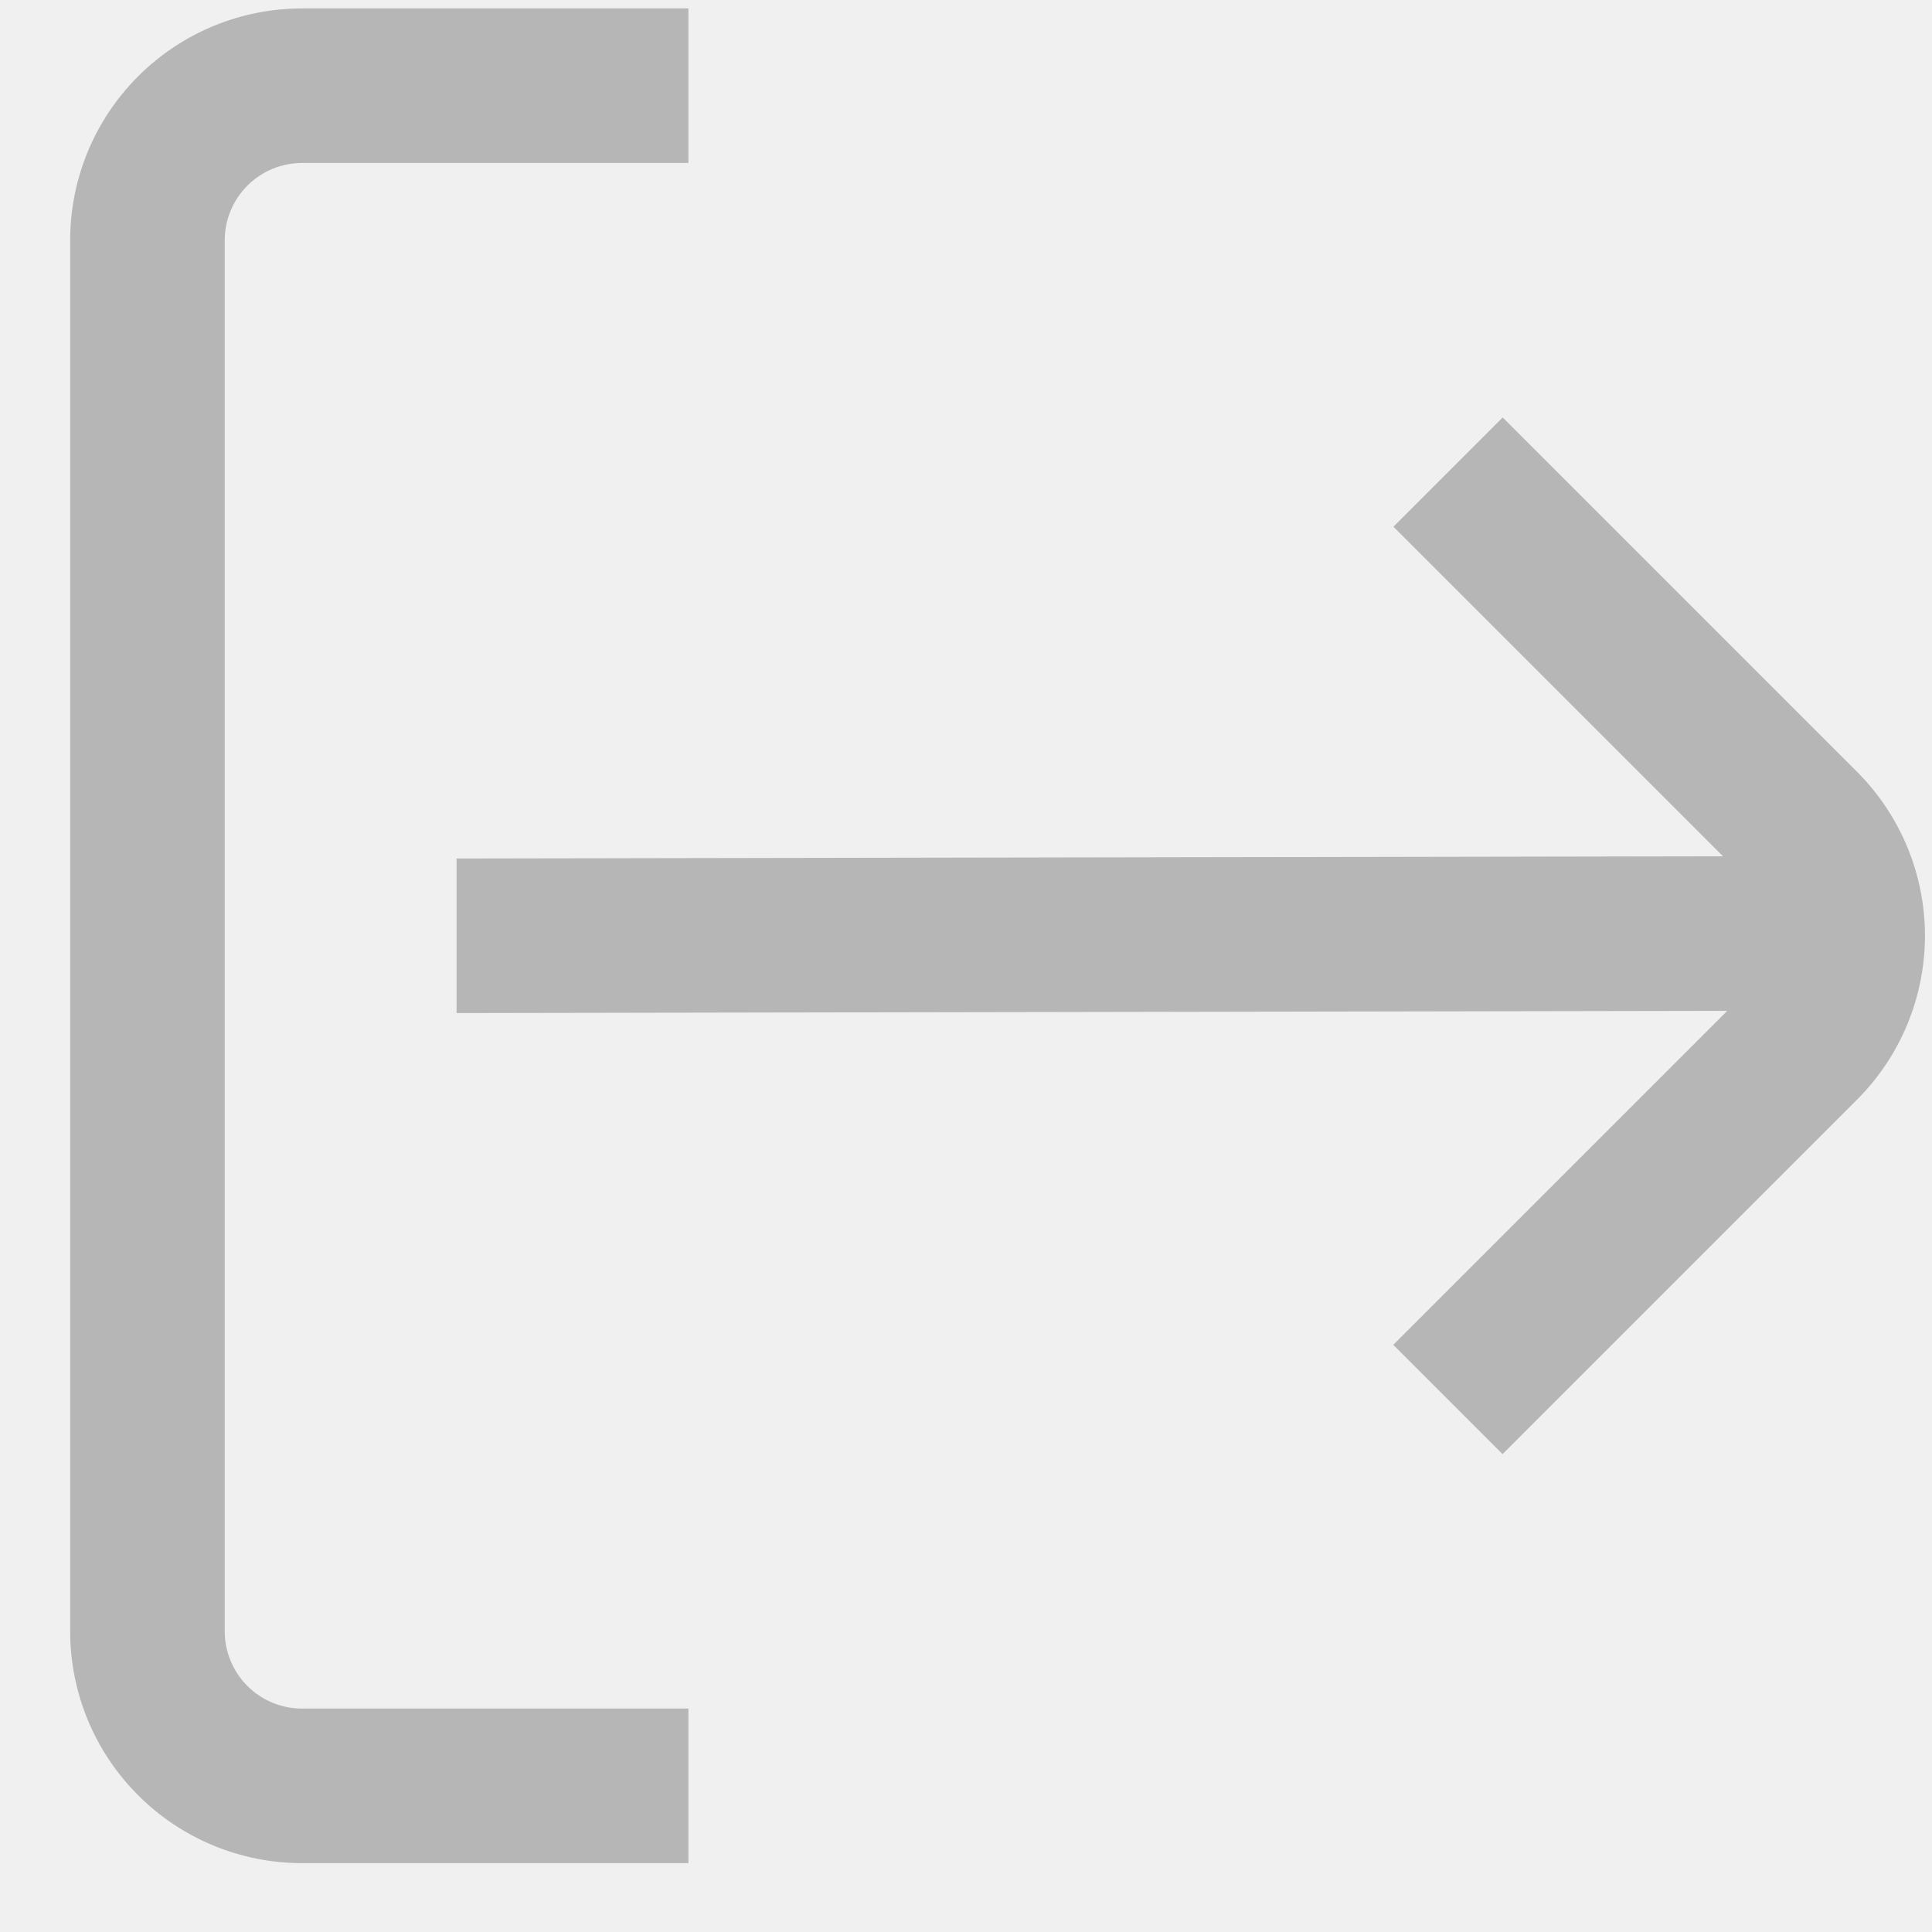
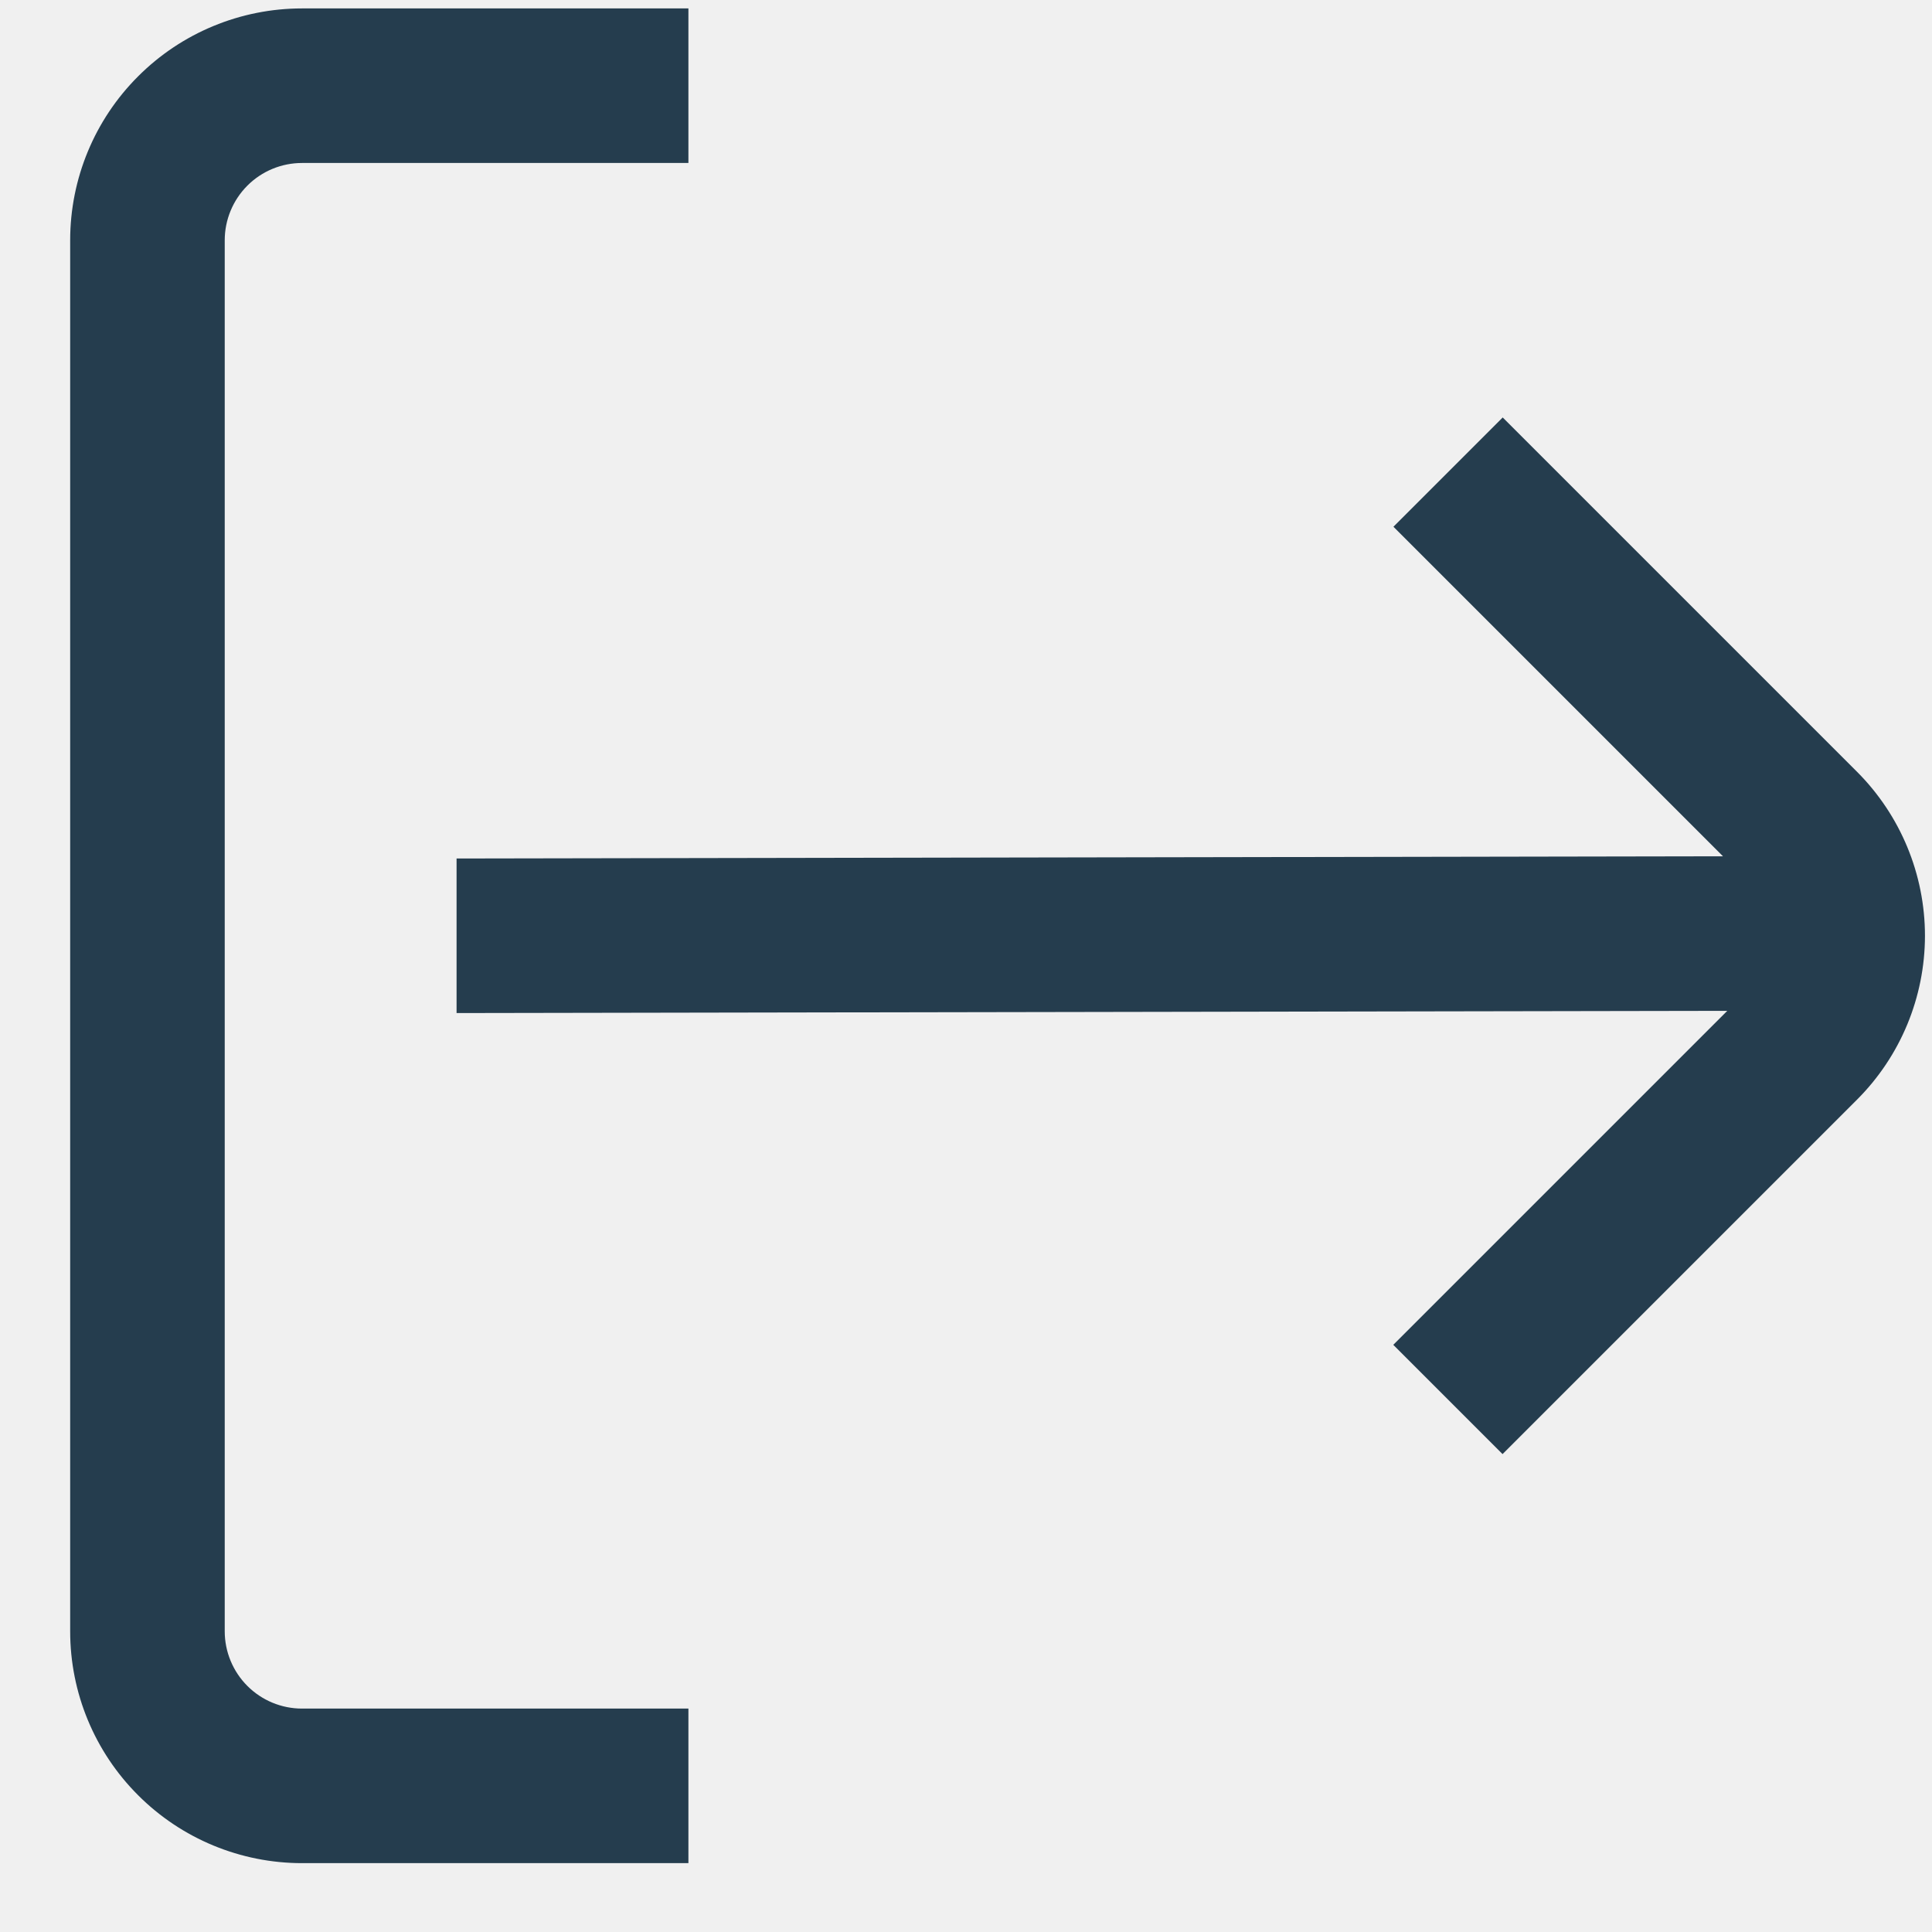
<svg xmlns="http://www.w3.org/2000/svg" width="25" height="25" viewBox="0 0 25 25" fill="none">
  <g id="fi-rs-sign-out 1" clip-path="url(#clip0_142_5172)">
    <g id="01 align center">
-       <path id="Vector" d="M2.908 21.109V3.109C2.908 2.844 3.014 2.589 3.201 2.402C3.389 2.214 3.643 2.109 3.908 2.109H8.908V0.109H3.908C3.113 0.109 2.349 0.425 1.787 0.988C1.224 1.55 0.908 2.313 0.908 3.109L0.908 21.109C0.908 21.905 1.224 22.668 1.787 23.23C2.349 23.793 3.113 24.109 3.908 24.109H8.908V22.109H3.908C3.643 22.109 3.389 22.004 3.201 21.816C3.014 21.629 2.908 21.374 2.908 21.109Z" fill="#B6B6B6" />
-       <path id="Vector_2" d="M24.031 9.988L19.445 5.402L18.031 6.816L22.295 11.08L5.908 11.109V13.109L22.351 13.08L18.029 17.402L19.443 18.816L24.029 14.23C24.592 13.668 24.908 12.905 24.909 12.11C24.909 11.314 24.593 10.551 24.031 9.988Z" fill="#B6B6B6" />
+       <path id="Vector" d="M2.908 21.109V3.109C2.908 2.844 3.014 2.589 3.201 2.402C3.389 2.214 3.643 2.109 3.908 2.109H8.908V0.109H3.908C3.113 0.109 2.349 0.425 1.787 0.988C1.224 1.55 0.908 2.313 0.908 3.109L0.908 21.109C0.908 21.905 1.224 22.668 1.787 23.23C2.349 23.793 3.113 24.109 3.908 24.109H8.908V22.109H3.908C3.643 22.109 3.389 22.004 3.201 21.816C3.014 21.629 2.908 21.374 2.908 21.109Z" fill="#253D4E" />
+       <path id="Vector_2" d="M24.031 9.988L19.445 5.402L18.031 6.816L22.295 11.08L5.908 11.109V13.109L22.351 13.08L18.029 17.402L19.443 18.816L24.029 14.23C24.592 13.668 24.908 12.905 24.909 12.11C24.909 11.314 24.593 10.551 24.031 9.988Z" fill="#253D4E" />
    </g>
  </g>
  <defs>
    <clipPath id="clip0_142_5172">
      <rect width="24" height="24" fill="white" transform="translate(0.908203 0.109009)" />
    </clipPath>
  </defs>
</svg>
